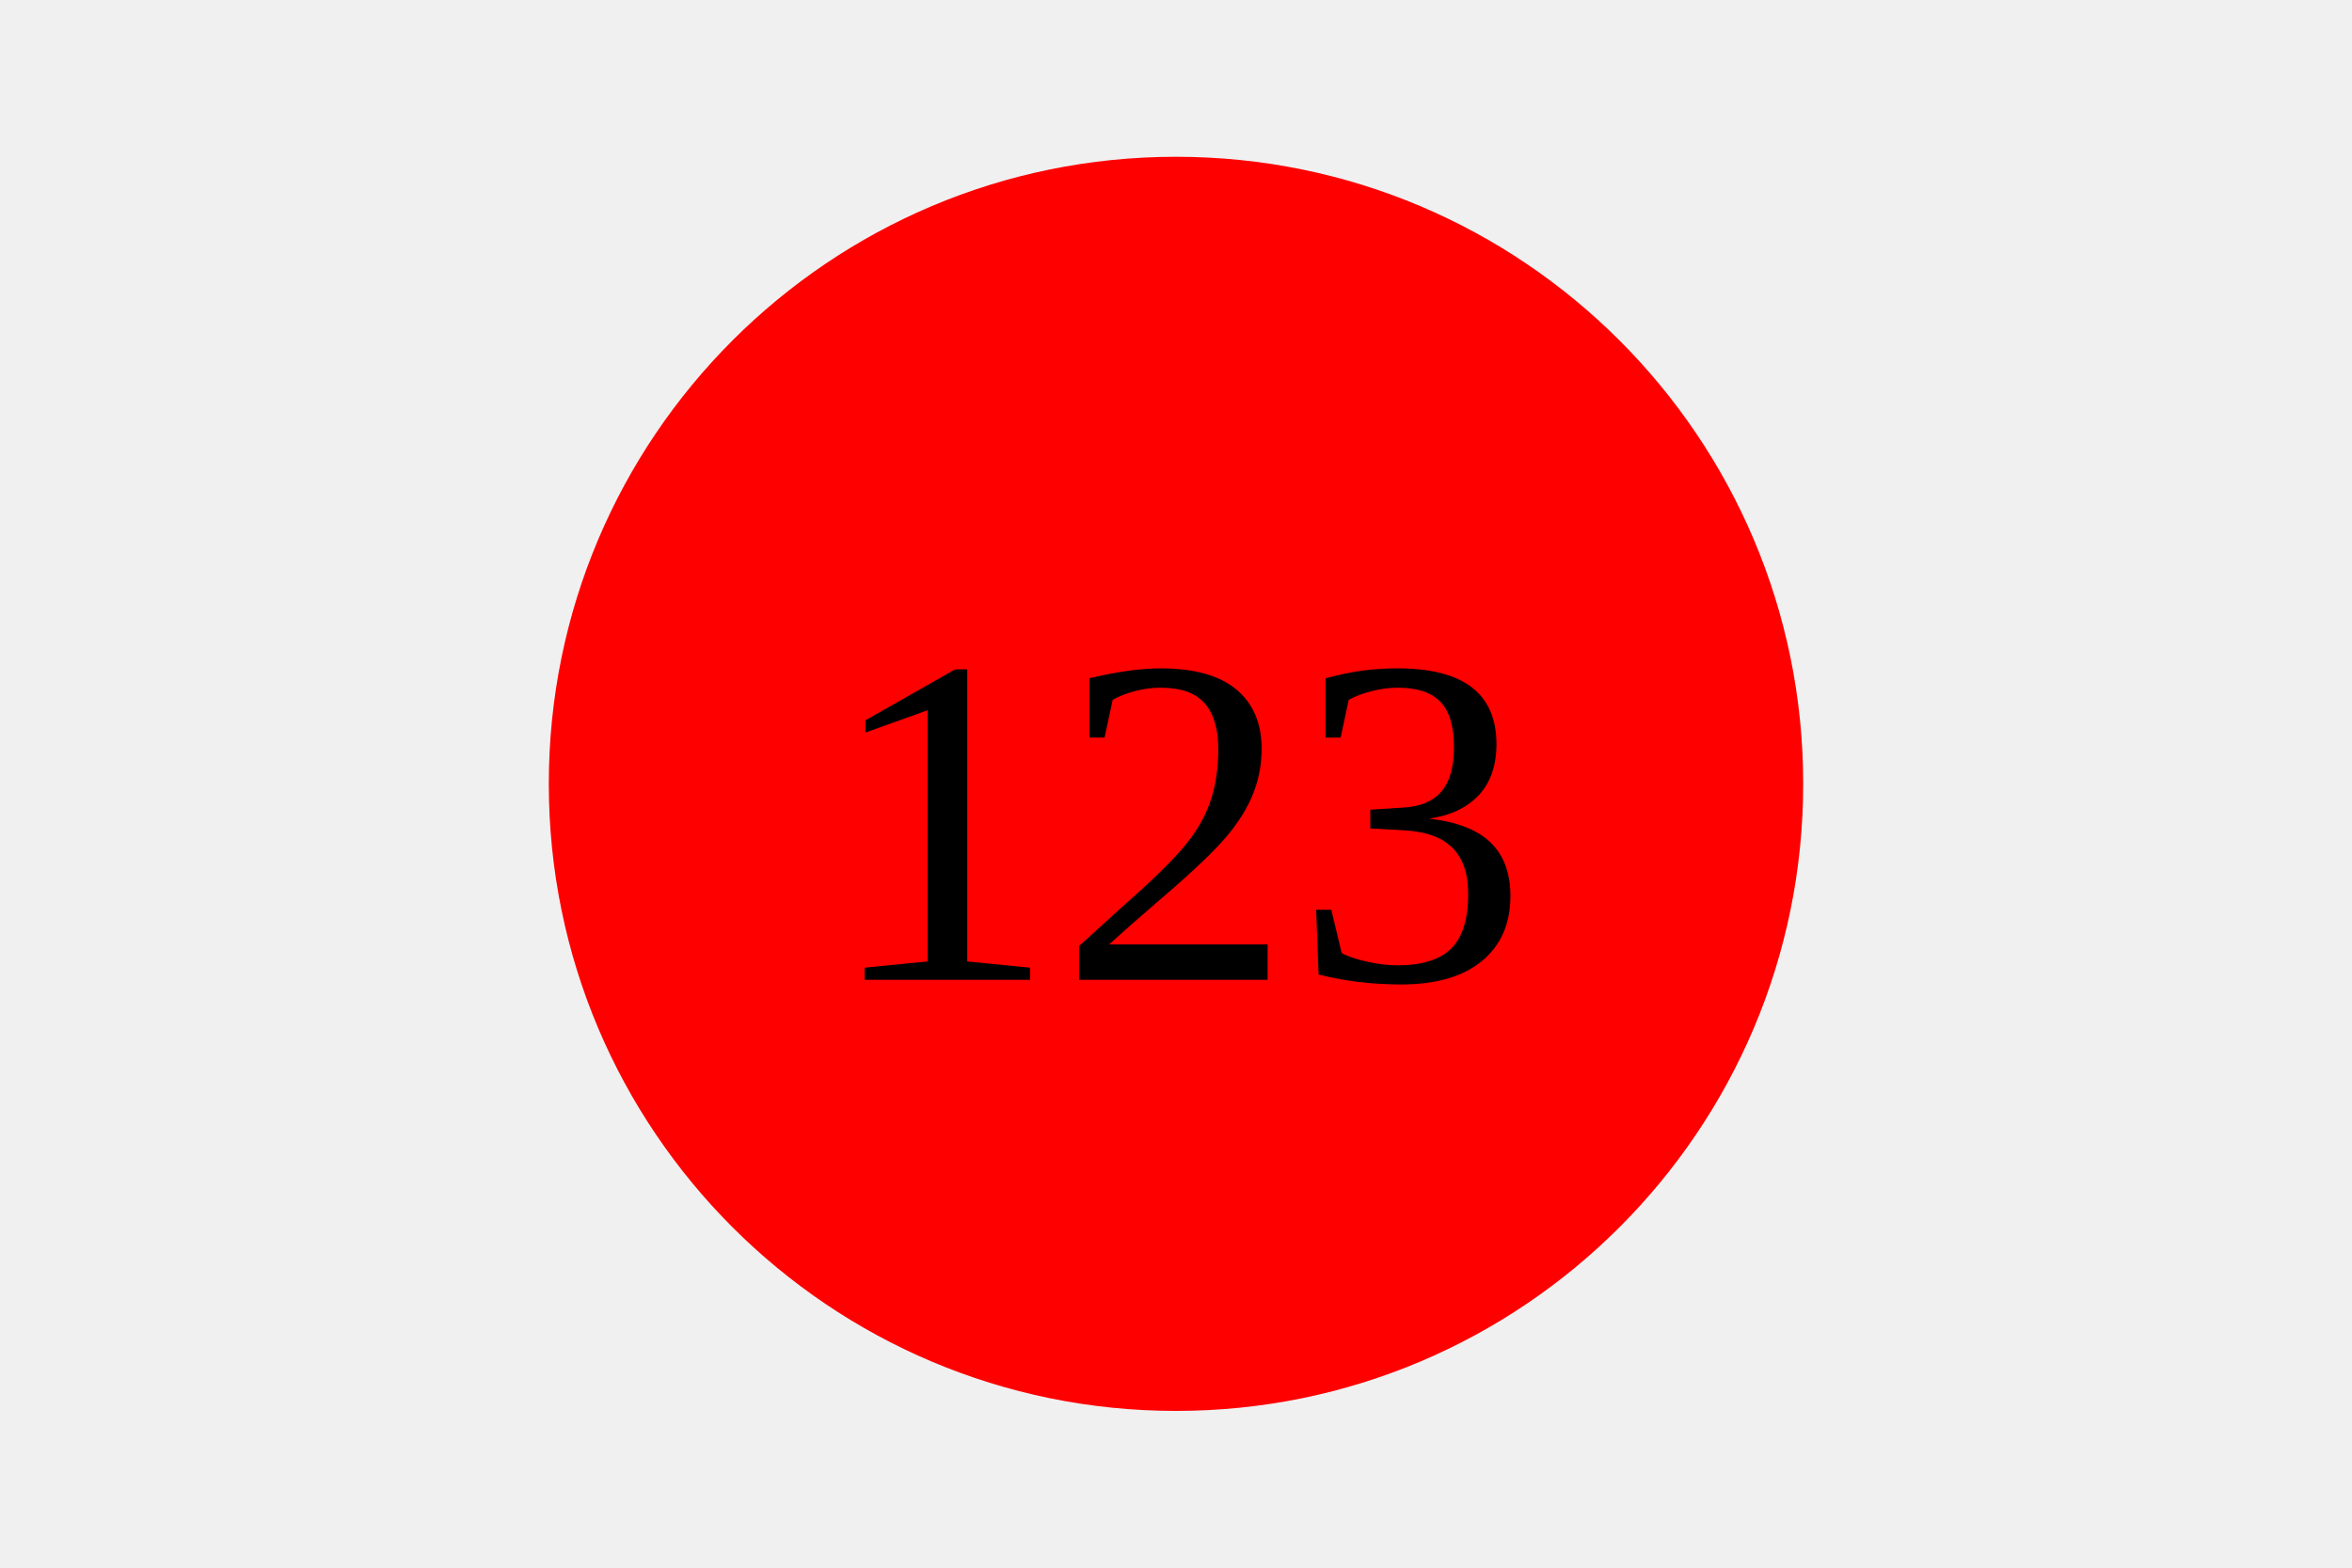
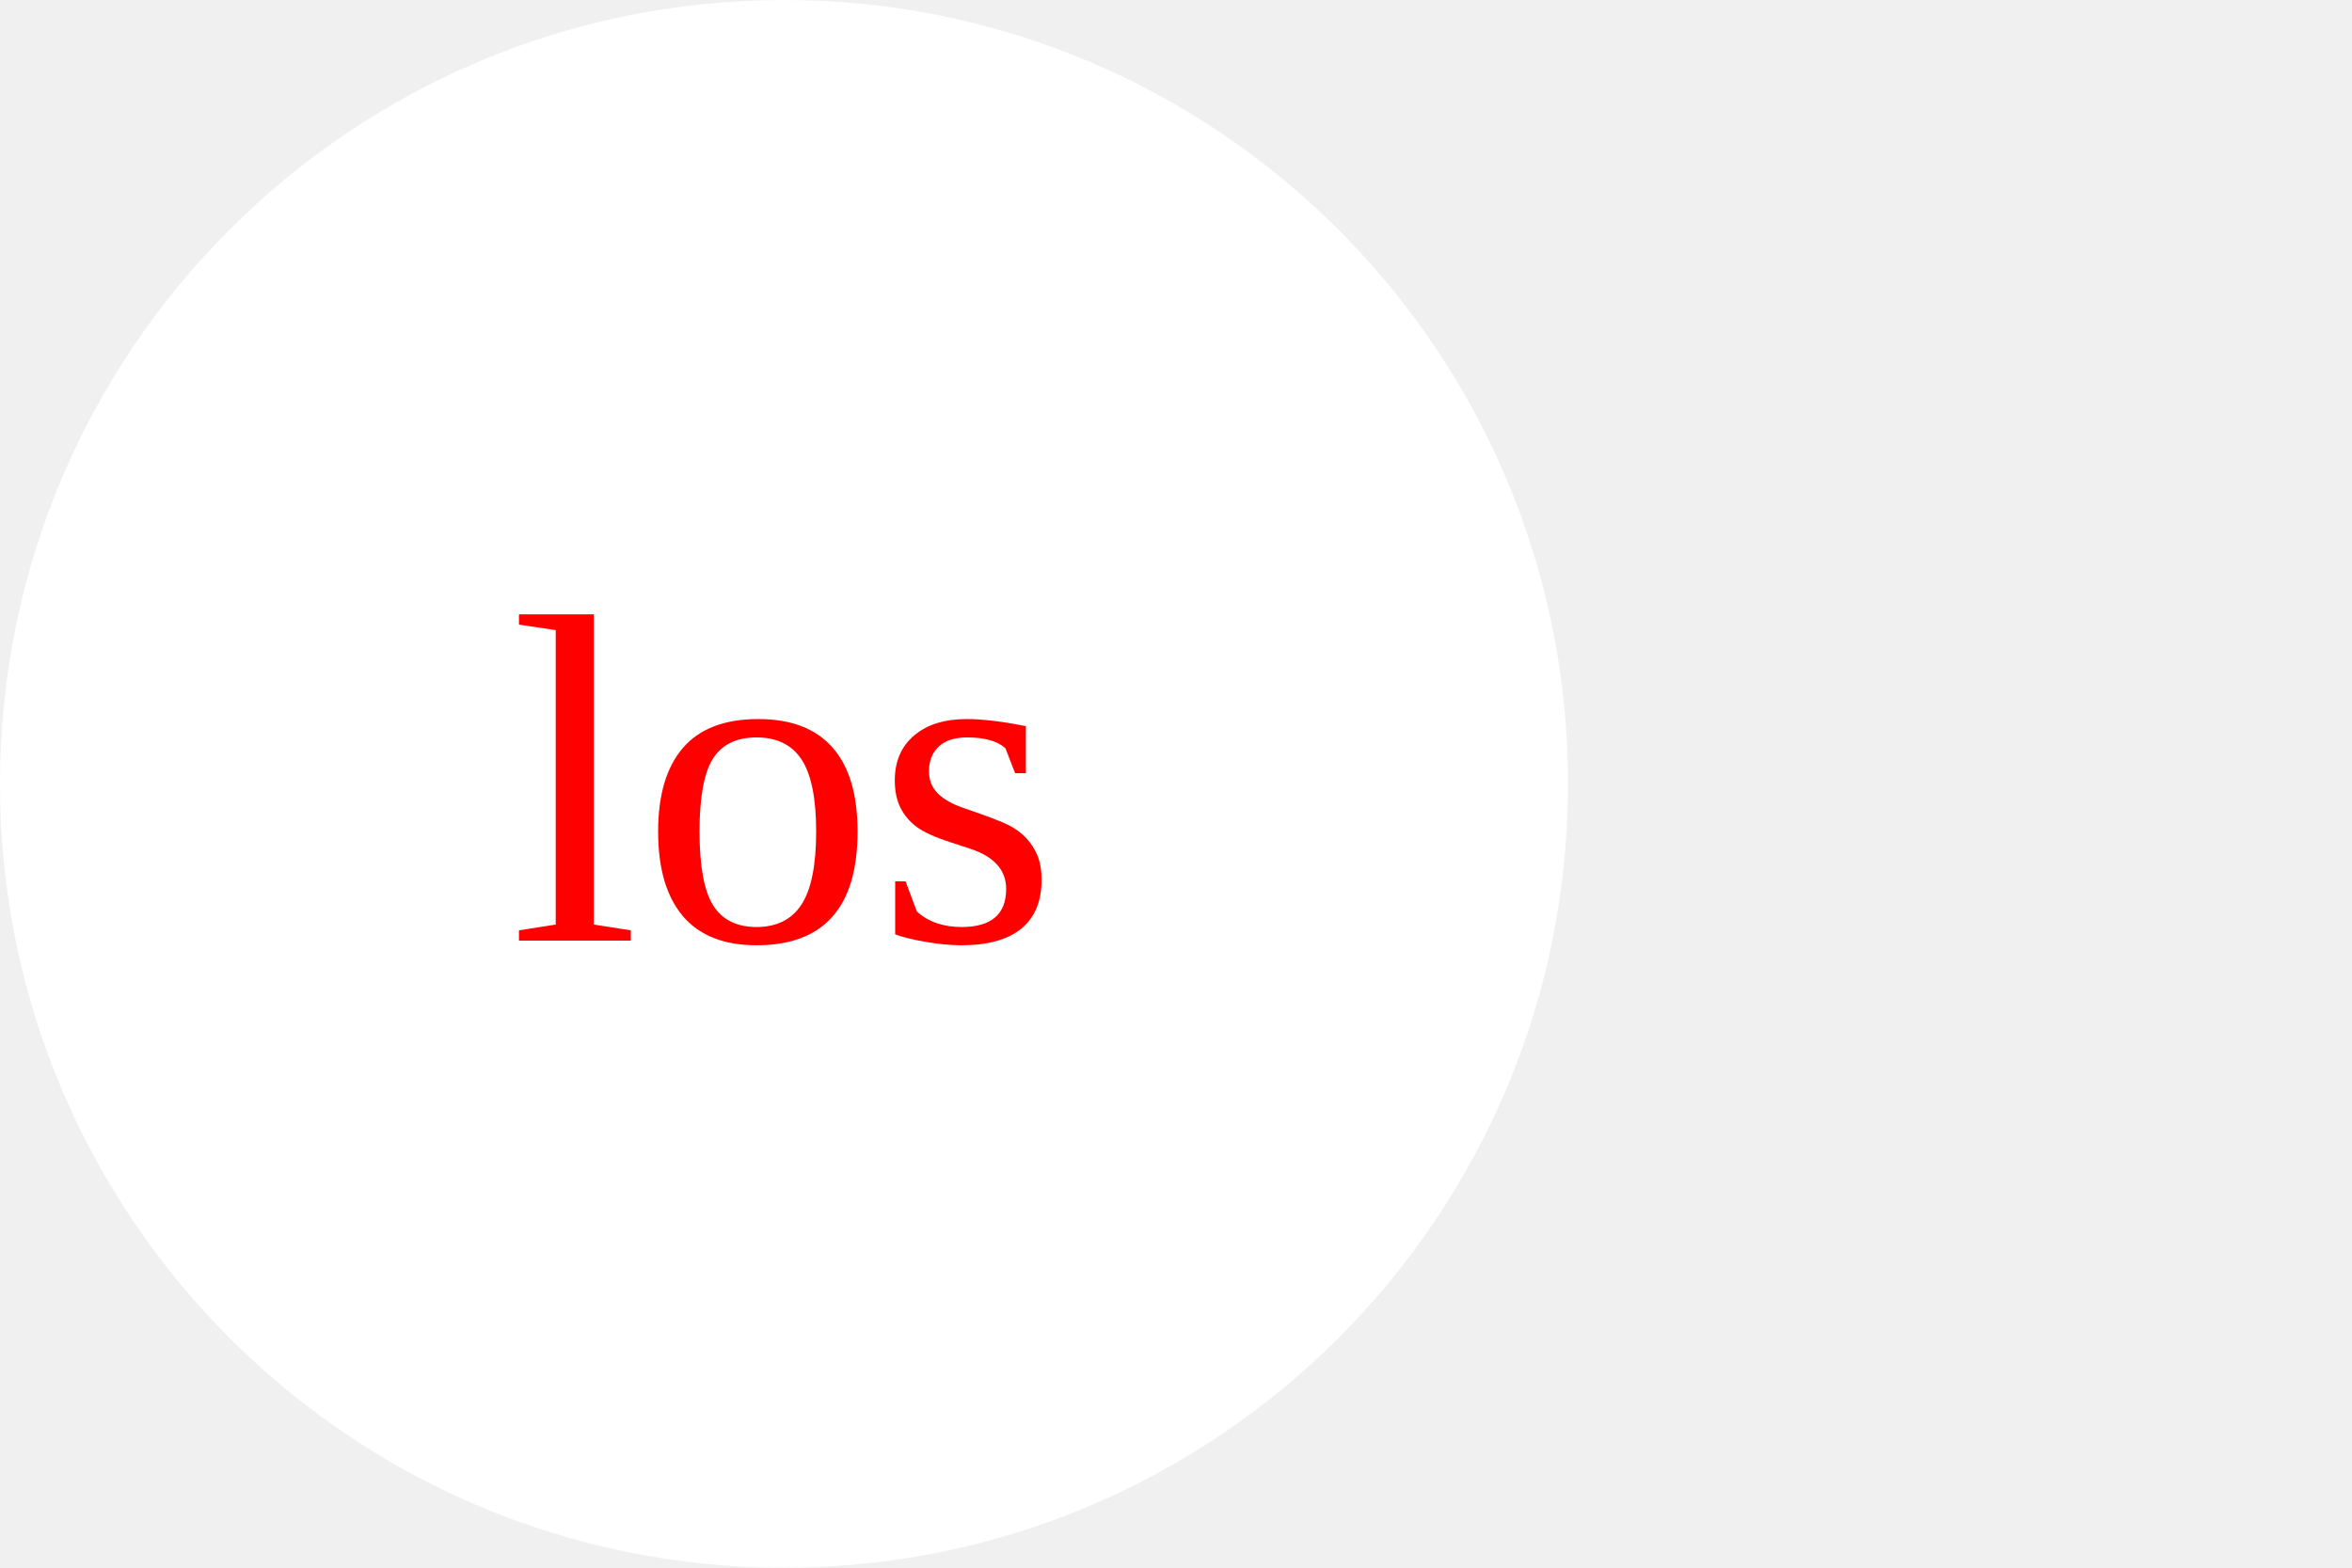
<svg xmlns="http://www.w3.org/2000/svg" version="1.1" width="300" height="200">
-   <circle cx="150" cy="100" r="80" fill="red" />
-   <text x="150" y="125" font-size="60" text-anchor="middle" fill="black">123</text>
+   <circle cx="100" cy="100" r="100" fill="white" />
+   <text x="100" y="120" font-size="60" text-anchor="middle" fill="red">los</text>
</svg>
